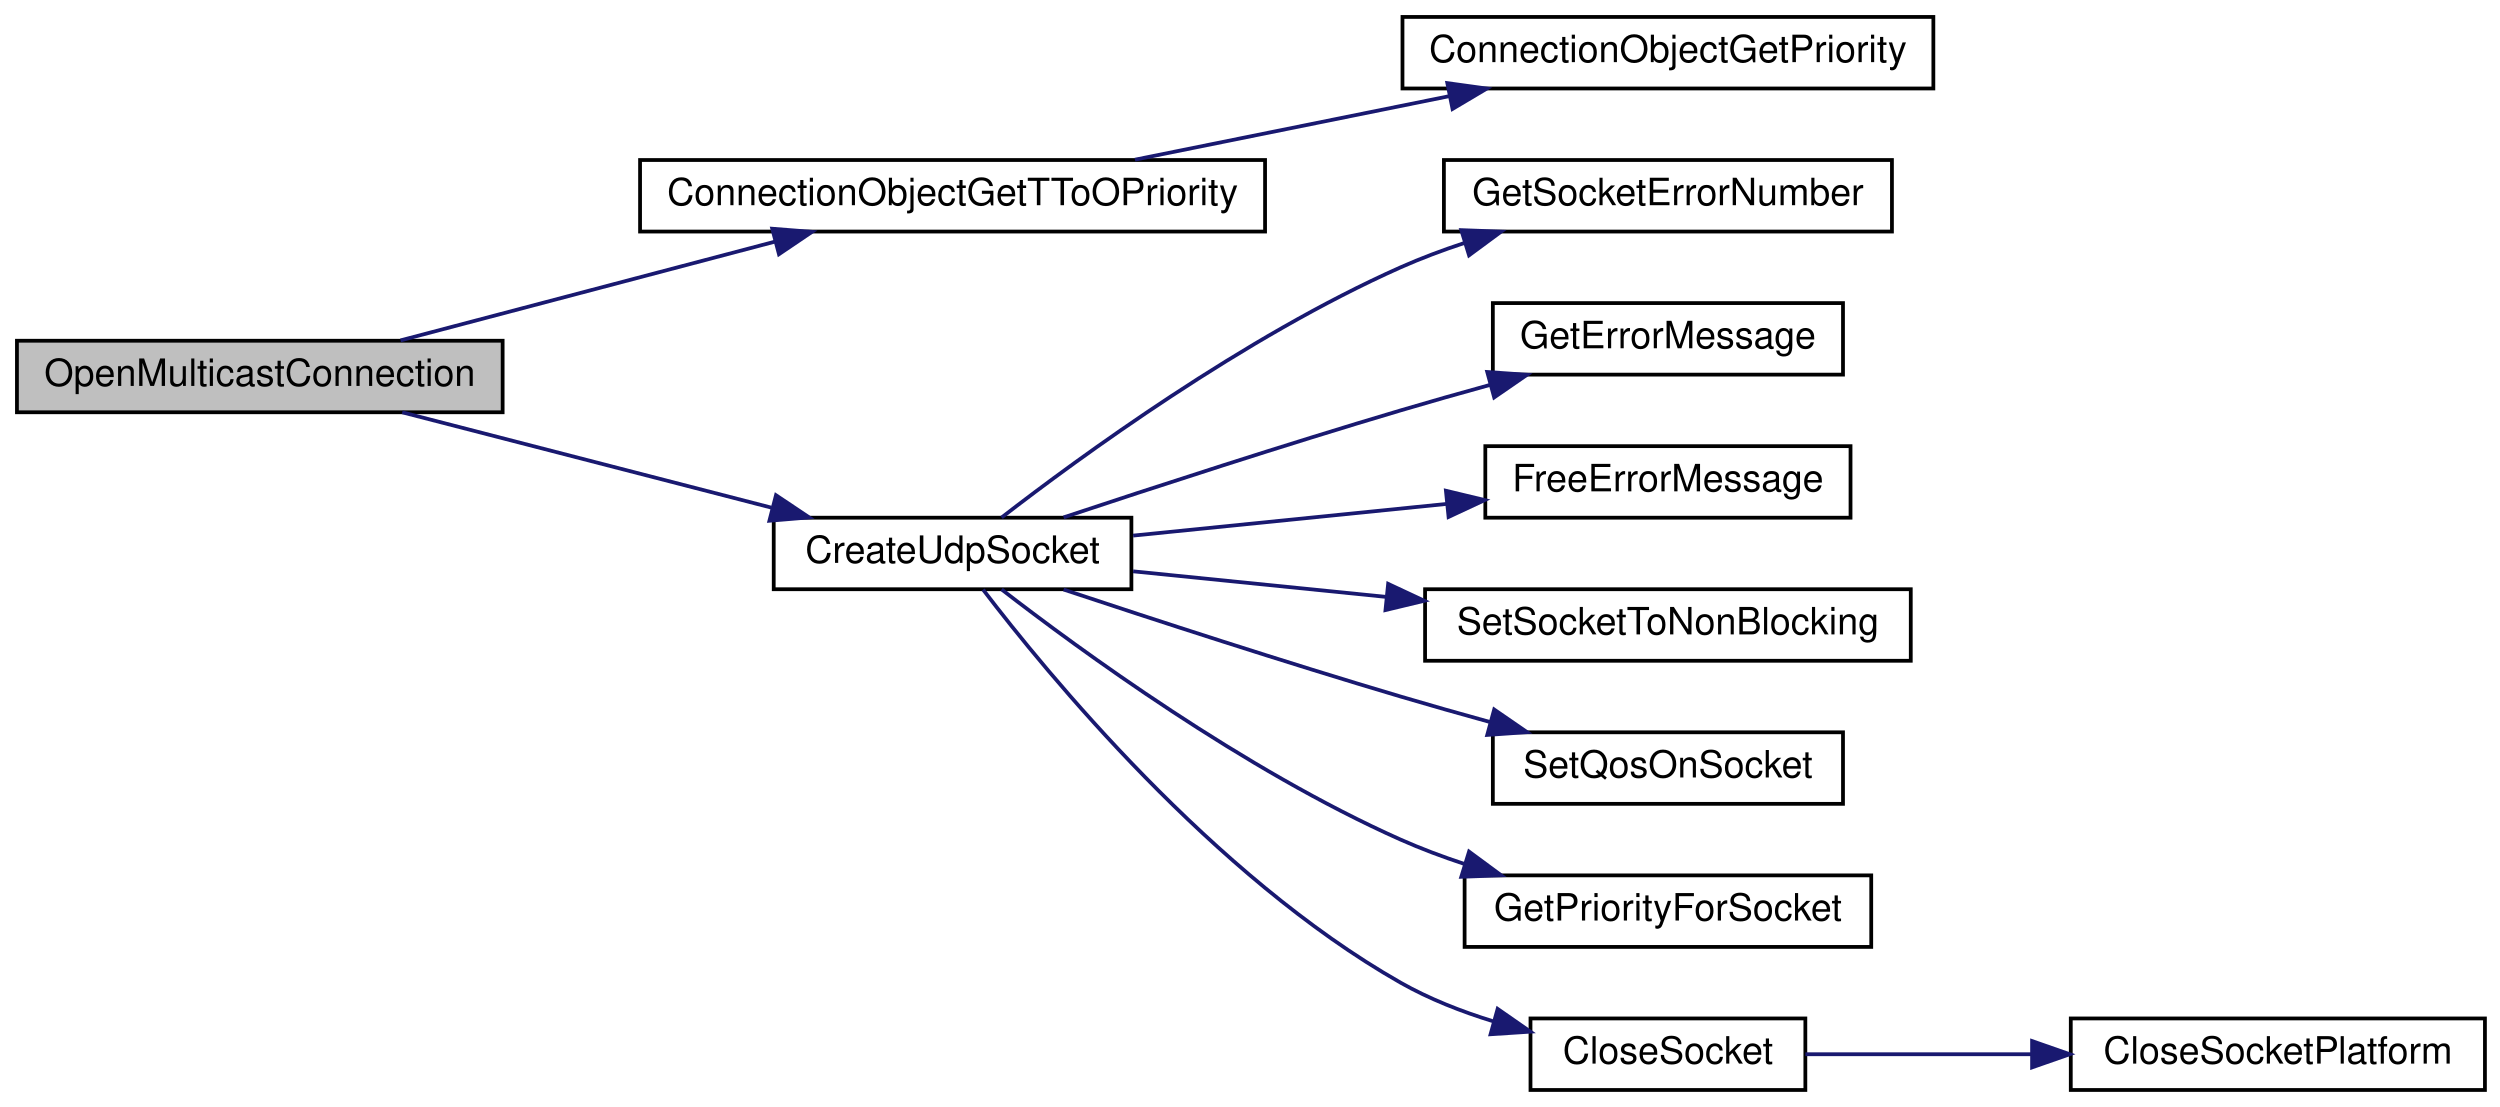
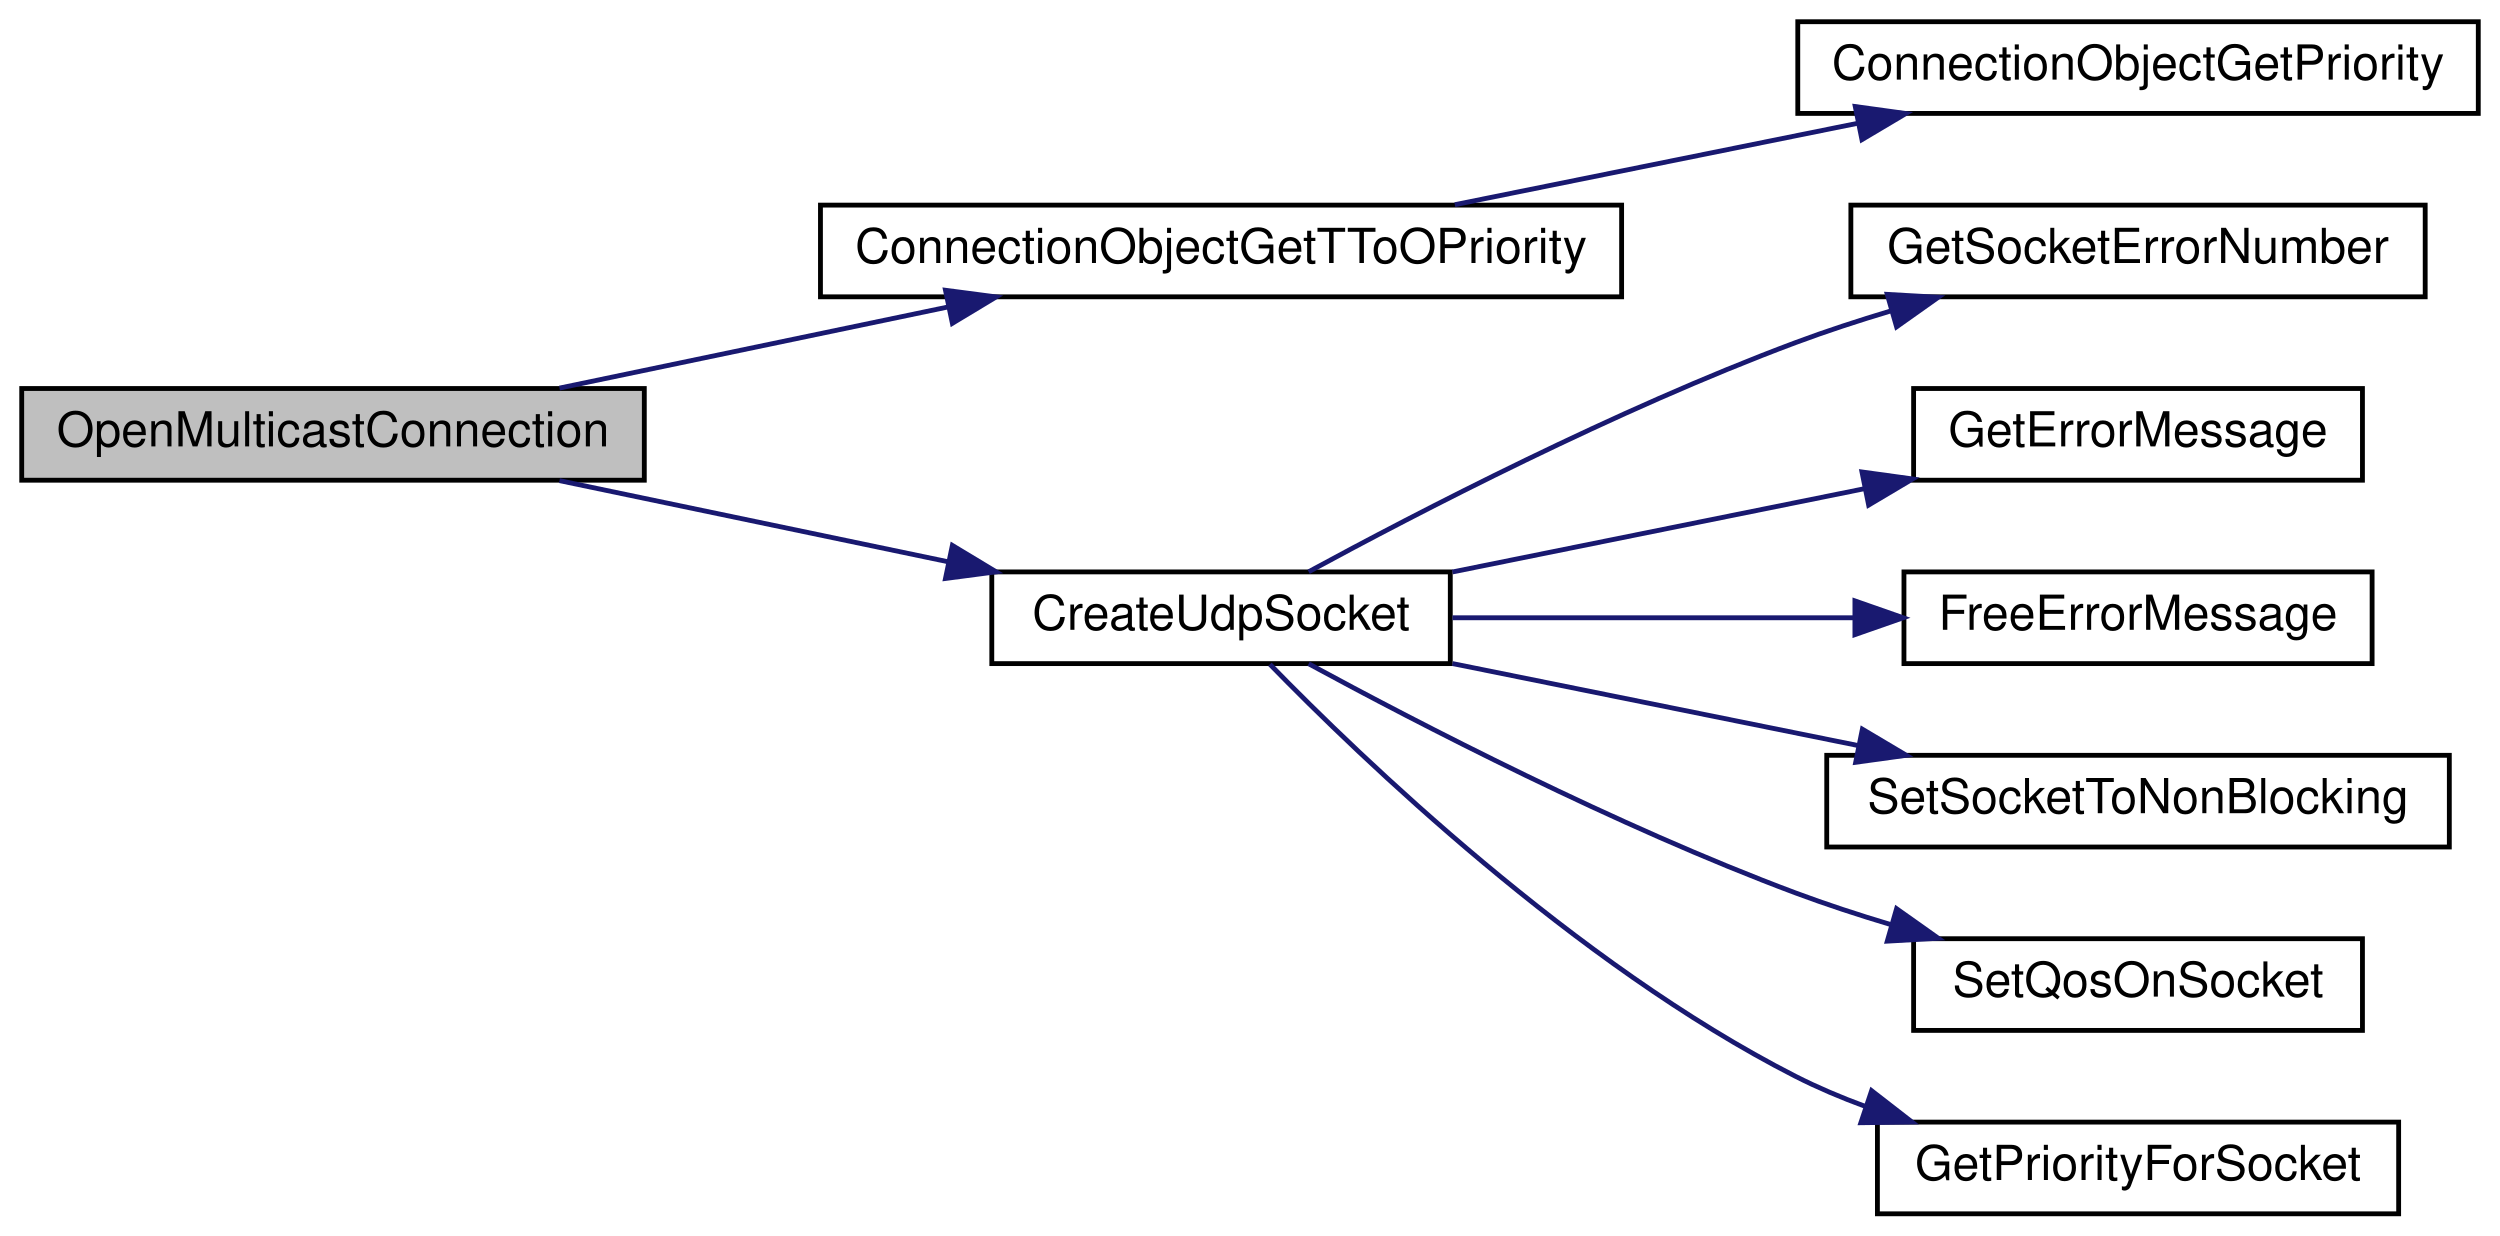
- <svg xmlns="http://www.w3.org/2000/svg" xmlns:xlink="http://www.w3.org/1999/xlink" width="664pt" height="294pt" viewBox="0.00 0.00 664.00 294.00">
-   <g id="graph0" class="graph" transform="scale(1 1) rotate(0) translate(4 290)">
+ <svg xmlns="http://www.w3.org/2000/svg" xmlns:xlink="http://www.w3.org/1999/xlink" width="518pt" height="256pt" viewBox="0.00 0.00 518.00 256.00">
+   <g id="graph0" class="graph" transform="scale(1 1) rotate(0) translate(4 252)">
    <g id="node1" class="node">
-       <polygon fill="#bfbfbf" stroke="black" points="0.5,-180.5 0.5,-199.5 129.5,-199.5 129.5,-180.5 0.5,-180.5" />
-       <text text-anchor="middle" x="65" y="-187.5" font-family="Helvetica,sans-Serif" font-size="10.00">OpenMulticastConnection</text>
+       <polygon fill="#bfbfbf" stroke="black" points="0.5,-152.5 0.5,-171.5 129.5,-171.5 129.5,-152.5 0.5,-152.5" />
+       <text text-anchor="middle" x="65" y="-159.5" font-family="Helvetica,sans-Serif" font-size="10.00">OpenMulticastConnection</text>
    </g>
    <g id="node2" class="node">
      <g id="a_node2">
        <a xlink:href="../../df/d91/cipconnectionobject_8c.html#aeee7026822ffa05ebabab57a0eed1665" target="_top" xlink:title="ConnectionObjectGetTToOPriority">
-           <polygon fill="none" stroke="black" points="166,-228.5 166,-247.5 332,-247.5 332,-228.5 166,-228.5" />
-           <text text-anchor="middle" x="249" y="-235.5" font-family="Helvetica,sans-Serif" font-size="10.00">ConnectionObjectGetTToOPriority</text>
+           <polygon fill="none" stroke="black" points="166,-190.5 166,-209.5 332,-209.5 332,-190.5 166,-190.5" />
+           <text text-anchor="middle" x="249" y="-197.5" font-family="Helvetica,sans-Serif" font-size="10.00">ConnectionObjectGetTToOPriority</text>
        </a>
      </g>
    </g>
    <g id="edge1" class="edge">
-       <path fill="none" stroke="midnightblue" d="M102.393,-199.598C131.036,-207.152 171.133,-217.727 201.999,-225.868" />
-       <polygon fill="midnightblue" stroke="midnightblue" points="201.108,-229.253 211.67,-228.418 202.893,-222.484 201.108,-229.253" />
+       <path fill="none" stroke="midnightblue" d="M111.926,-171.589C136.376,-176.694 166.633,-183.011 192.403,-188.392" />
+       <polygon fill="midnightblue" stroke="midnightblue" points="191.9,-191.862 202.404,-190.48 193.33,-185.01 191.9,-191.862" />
    </g>
    <g id="node4" class="node">
      <g id="a_node4">
        <a xlink:href="../../d5/dc5/group__CIP__CALLBACK__API.html#ga5807bcc51621775c9aedbf58d3a7a6d3" target="_top" xlink:title="create a producing or consuming UDP socket ">
-           <polygon fill="none" stroke="black" points="201.5,-133.5 201.5,-152.5 296.5,-152.5 296.5,-133.5 201.5,-133.5" />
-           <text text-anchor="middle" x="249" y="-140.5" font-family="Helvetica,sans-Serif" font-size="10.00">CreateUdpSocket</text>
+           <polygon fill="none" stroke="black" points="201.5,-114.5 201.5,-133.5 296.5,-133.5 296.5,-114.5 201.5,-114.5" />
+           <text text-anchor="middle" x="249" y="-121.5" font-family="Helvetica,sans-Serif" font-size="10.00">CreateUdpSocket</text>
        </a>
      </g>
    </g>
    <g id="edge3" class="edge">
-       <path fill="none" stroke="midnightblue" d="M102.83,-180.489C131.106,-173.187 170.353,-163.052 200.911,-155.16" />
-       <polygon fill="midnightblue" stroke="midnightblue" points="202.105,-158.467 210.912,-152.578 200.355,-151.689 202.105,-158.467" />
+       <path fill="none" stroke="midnightblue" d="M111.926,-152.411C136.376,-147.306 166.633,-140.989 192.403,-135.608" />
+       <polygon fill="midnightblue" stroke="midnightblue" points="193.33,-138.99 202.404,-133.52 191.9,-132.138 193.33,-138.99" />
    </g>
    <g id="node3" class="node">
      <g id="a_node3">
        <a xlink:href="../../df/d91/cipconnectionobject_8c.html#a54694d088a9b468aa4531a1801bbc490" target="_top" xlink:title="ConnectionObjectGetPriority">
-           <polygon fill="none" stroke="black" points="368.5,-266.5 368.5,-285.5 509.5,-285.5 509.5,-266.5 368.5,-266.5" />
-           <text text-anchor="middle" x="439" y="-273.5" font-family="Helvetica,sans-Serif" font-size="10.00">ConnectionObjectGetPriority</text>
+           <polygon fill="none" stroke="black" points="368.5,-228.5 368.5,-247.5 509.5,-247.5 509.5,-228.5 368.5,-228.5" />
+           <text text-anchor="middle" x="439" y="-235.5" font-family="Helvetica,sans-Serif" font-size="10.00">ConnectionObjectGetPriority</text>
        </a>
      </g>
    </g>
    <g id="edge2" class="edge">
-       <path fill="none" stroke="midnightblue" d="M297.44,-247.589C322.808,-252.716 354.227,-259.067 380.923,-264.463" />
-       <polygon fill="midnightblue" stroke="midnightblue" points="380.406,-267.929 390.901,-266.48 381.792,-261.068 380.406,-267.929" />
+       <path fill="none" stroke="midnightblue" d="M297.44,-209.589C322.808,-214.716 354.227,-221.067 380.923,-226.463" />
+       <polygon fill="midnightblue" stroke="midnightblue" points="380.406,-229.929 390.901,-228.48 381.792,-223.068 380.406,-229.929" />
    </g>
    <g id="node5" class="node">
      <g id="a_node5">
        <a xlink:href="../../df/d94/opener__error_8h.html#afbc52bcd5256264e75ba063f2e361e24" target="_top" xlink:title="Gets the error number or equivalent. ">
-           <polygon fill="none" stroke="black" points="379.5,-228.5 379.5,-247.5 498.5,-247.5 498.5,-228.5 379.5,-228.5" />
-           <text text-anchor="middle" x="439" y="-235.5" font-family="Helvetica,sans-Serif" font-size="10.00">GetSocketErrorNumber</text>
+           <polygon fill="none" stroke="black" points="379.5,-190.5 379.5,-209.5 498.5,-209.5 498.5,-190.5 379.5,-190.5" />
+           <text text-anchor="middle" x="439" y="-197.5" font-family="Helvetica,sans-Serif" font-size="10.00">GetSocketErrorNumber</text>
        </a>
      </g>
    </g>
    <g id="edge4" class="edge">
-       <path fill="none" stroke="midnightblue" d="M262.023,-152.55C282.594,-168.463 326.367,-200.477 368,-219 373.38,-221.394 379.131,-223.547 384.937,-225.468" />
-       <polygon fill="midnightblue" stroke="midnightblue" points="384.118,-228.878 394.705,-228.482 386.182,-222.189 384.118,-228.878" />
+       <path fill="none" stroke="midnightblue" d="M267.15,-133.534C289.73,-145.793 330.916,-167.147 368,-181 374.34,-183.369 381.104,-185.58 387.834,-187.596" />
+       <polygon fill="midnightblue" stroke="midnightblue" points="387.039,-191.009 397.617,-190.406 388.971,-184.281 387.039,-191.009" />
    </g>
    <g id="node6" class="node">
      <g id="a_node6">
        <a xlink:href="../../df/d94/opener__error_8h.html#a0df2625909cb28076bc7df8e6c9cfcae" target="_top" xlink:title="Returns a human readable message for the given error number. ">
-           <polygon fill="none" stroke="black" points="392.5,-190.5 392.5,-209.5 485.5,-209.5 485.5,-190.5 392.5,-190.5" />
-           <text text-anchor="middle" x="439" y="-197.5" font-family="Helvetica,sans-Serif" font-size="10.00">GetErrorMessage</text>
+           <polygon fill="none" stroke="black" points="392.5,-152.5 392.5,-171.5 485.5,-171.5 485.5,-152.5 392.5,-152.5" />
+           <text text-anchor="middle" x="439" y="-159.5" font-family="Helvetica,sans-Serif" font-size="10.00">GetErrorMessage</text>
        </a>
      </g>
    </g>
    <g id="edge5" class="edge">
-       <path fill="none" stroke="midnightblue" d="M278.498,-152.588C302.326,-160.505 337.255,-171.882 368,-181 375.64,-183.266 383.78,-185.572 391.706,-187.761" />
-       <polygon fill="midnightblue" stroke="midnightblue" points="391.009,-191.199 401.578,-190.458 392.854,-184.446 391.009,-191.199" />
+       <path fill="none" stroke="midnightblue" d="M296.955,-133.491C322.801,-138.715 355.039,-145.231 382.168,-150.715" />
+       <polygon fill="midnightblue" stroke="midnightblue" points="381.796,-154.21 392.292,-152.761 383.183,-147.349 381.796,-154.21" />
    </g>
    <g id="node7" class="node">
      <g id="a_node7">
        <a xlink:href="../../df/d94/opener__error_8h.html#a99f5295ad12a2b986bab4b89a24cfc20" target="_top" xlink:title="Frees the space of the error message generated by GetErrorMessage(int) ">
-           <polygon fill="none" stroke="black" points="390.5,-152.5 390.5,-171.5 487.5,-171.5 487.5,-152.5 390.5,-152.5" />
-           <text text-anchor="middle" x="439" y="-159.5" font-family="Helvetica,sans-Serif" font-size="10.00">FreeErrorMessage</text>
+           <polygon fill="none" stroke="black" points="390.5,-114.5 390.5,-133.5 487.5,-133.5 487.5,-114.5 390.5,-114.5" />
+           <text text-anchor="middle" x="439" y="-121.5" font-family="Helvetica,sans-Serif" font-size="10.00">FreeErrorMessage</text>
        </a>
      </g>
    </g>
    <g id="edge6" class="edge">
-       <path fill="none" stroke="midnightblue" d="M296.955,-147.745C322.222,-150.299 353.599,-153.47 380.339,-156.173" />
-       <polygon fill="midnightblue" stroke="midnightblue" points="380.036,-159.66 390.338,-157.183 380.74,-152.695 380.036,-159.66" />
+       <path fill="none" stroke="midnightblue" d="M296.955,-124C322.111,-124 353.323,-124 379.985,-124" />
+       <polygon fill="midnightblue" stroke="midnightblue" points="380.338,-127.5 390.338,-124 380.337,-120.5 380.338,-127.5" />
    </g>
    <g id="node8" class="node">
      <g id="a_node8">
        <a xlink:href="../../d2/d5e/POSIX_2networkhandler_8c.html#a4af2b184144f7d807e8157ee8b474ecf" target="_top" xlink:title="SetSocketToNonBlocking">
-           <polygon fill="none" stroke="black" points="374.5,-114.5 374.5,-133.5 503.5,-133.5 503.5,-114.5 374.5,-114.5" />
-           <text text-anchor="middle" x="439" y="-121.5" font-family="Helvetica,sans-Serif" font-size="10.00">SetSocketToNonBlocking</text>
+           <polygon fill="none" stroke="black" points="374.5,-76.5 374.5,-95.5 503.5,-95.5 503.5,-76.5 374.5,-76.5" />
+           <text text-anchor="middle" x="439" y="-83.5" font-family="Helvetica,sans-Serif" font-size="10.00">SetSocketToNonBlocking</text>
        </a>
      </g>
    </g>
    <g id="edge7" class="edge">
-       <path fill="none" stroke="midnightblue" d="M296.955,-138.255C317.233,-136.205 341.446,-133.758 364.039,-131.475" />
-       <polygon fill="midnightblue" stroke="midnightblue" points="364.688,-134.927 374.285,-130.439 363.984,-127.963 364.688,-134.927" />
+       <path fill="none" stroke="midnightblue" d="M296.955,-114.509C322.415,-109.363 354.078,-102.963 380.95,-97.531" />
+       <polygon fill="midnightblue" stroke="midnightblue" points="381.883,-100.914 390.992,-95.502 380.496,-94.052 381.883,-100.914" />
    </g>
    <g id="node9" class="node">
      <g id="a_node9">
-         <a xlink:href="../../d2/d5e/POSIX_2networkhandler_8c.html#a20a53fded2d3f1e17272dbc7185988fd" target="_top" xlink:title="SetQosOnSocket">
-           <polygon fill="none" stroke="black" points="392.5,-76.5 392.5,-95.5 485.5,-95.5 485.5,-76.5 392.5,-76.5" />
-           <text text-anchor="middle" x="439" y="-83.5" font-family="Helvetica,sans-Serif" font-size="10.00">SetQosOnSocket</text>
+         <a xlink:href="../../d2/d5e/POSIX_2networkhandler_8c.html#a0db6c2ead1606d25fb6d9151e5c08d09" target="_top" xlink:title="SetQosOnSocket">
+           <polygon fill="none" stroke="black" points="392.5,-38.5 392.5,-57.5 485.5,-57.5 485.5,-38.5 392.5,-38.5" />
+           <text text-anchor="middle" x="439" y="-45.5" font-family="Helvetica,sans-Serif" font-size="10.00">SetQosOnSocket</text>
        </a>
      </g>
    </g>
    <g id="edge8" class="edge">
-       <path fill="none" stroke="midnightblue" d="M278.498,-133.412C302.326,-125.495 337.255,-114.118 368,-105 375.64,-102.734 383.78,-100.428 391.706,-98.239" />
-       <polygon fill="midnightblue" stroke="midnightblue" points="392.854,-101.554 401.578,-95.542 391.009,-94.801 392.854,-101.554" />
+       <path fill="none" stroke="midnightblue" d="M267.15,-114.466C289.73,-102.207 330.916,-80.853 368,-67 374.34,-64.631 381.104,-62.42 387.834,-60.404" />
+       <polygon fill="midnightblue" stroke="midnightblue" points="388.971,-63.719 397.617,-57.594 387.039,-56.991 388.971,-63.719" />
    </g>
    <g id="node10" class="node">
      <g id="a_node10">
        <a xlink:href="../../dd/d34/cipqos_8c.html#a6fa85e635fcd14e9797254ec3a5bb95e" target="_top" xlink:title="Initializing the data structures of the TCP/IP interface object. ">
-           <polygon fill="none" stroke="black" points="385,-38.5 385,-57.5 493,-57.5 493,-38.5 385,-38.5" />
-           <text text-anchor="middle" x="439" y="-45.5" font-family="Helvetica,sans-Serif" font-size="10.00">GetPriorityForSocket</text>
+           <polygon fill="none" stroke="black" points="385,-0.5 385,-19.5 493,-19.5 493,-0.5 385,-0.5" />
+           <text text-anchor="middle" x="439" y="-7.5" font-family="Helvetica,sans-Serif" font-size="10.00">GetPriorityForSocket</text>
        </a>
      </g>
    </g>
    <g id="edge9" class="edge">
-       <path fill="none" stroke="midnightblue" d="M262.023,-133.45C282.594,-117.537 326.367,-85.523 368,-67 373.38,-64.606 379.131,-62.453 384.937,-60.532" />
-       <polygon fill="midnightblue" stroke="midnightblue" points="386.182,-63.811 394.705,-57.518 384.118,-57.122 386.182,-63.811" />
-     </g>
-     <g id="node11" class="node">
-       <g id="a_node11">
-         <a xlink:href="../../d5/dc5/group__CIP__CALLBACK__API.html#gaf4d26c1bca26c2e6e73481d57762df36" target="_top" xlink:title="Close the given socket and clean up the stack. ">
-           <polygon fill="none" stroke="black" points="402.5,-0.5 402.5,-19.5 475.5,-19.5 475.5,-0.5 402.5,-0.5" />
-           <text text-anchor="middle" x="439" y="-7.5" font-family="Helvetica,sans-Serif" font-size="10.00">CloseSocket</text>
-         </a>
-       </g>
-     </g>
-     <g id="edge10" class="edge">
-       <path fill="none" stroke="midnightblue" d="M257.106,-133.391C273.865,-111.429 318.217,-57.28 368,-29 375.555,-24.708 384.123,-21.35 392.608,-18.733" />
-       <polygon fill="midnightblue" stroke="midnightblue" points="393.77,-22.043 402.466,-15.991 391.894,-15.299 393.77,-22.043" />
-     </g>
-     <g id="node12" class="node">
-       <g id="a_node12">
-         <a xlink:href="../../d2/d5e/POSIX_2networkhandler_8c.html#a2812ba0ecd1fd9a5549fbca397d76e3e" target="_top" xlink:title="Platform dependent code to close a socket. ">
-           <polygon fill="none" stroke="black" points="546,-0.5 546,-19.5 656,-19.5 656,-0.5 546,-0.5" />
-           <text text-anchor="middle" x="601" y="-7.5" font-family="Helvetica,sans-Serif" font-size="10.00">CloseSocketPlatform</text>
-         </a>
-       </g>
-     </g>
-     <g id="edge11" class="edge">
-       <path fill="none" stroke="midnightblue" d="M475.509,-10C493.151,-10 515.026,-10 535.493,-10" />
-       <polygon fill="midnightblue" stroke="midnightblue" points="535.72,-13.5 545.72,-10 535.72,-6.5 535.72,-13.5" />
+       <path fill="none" stroke="midnightblue" d="M259.124,-114.356C277.76,-95.221 322.309,-52.292 368,-29 372.58,-26.665 377.48,-24.591 382.481,-22.756" />
+       <polygon fill="midnightblue" stroke="midnightblue" points="383.795,-26.007 392.166,-19.511 381.572,-19.369 383.795,-26.007" />
    </g>
  </g>
</svg>
